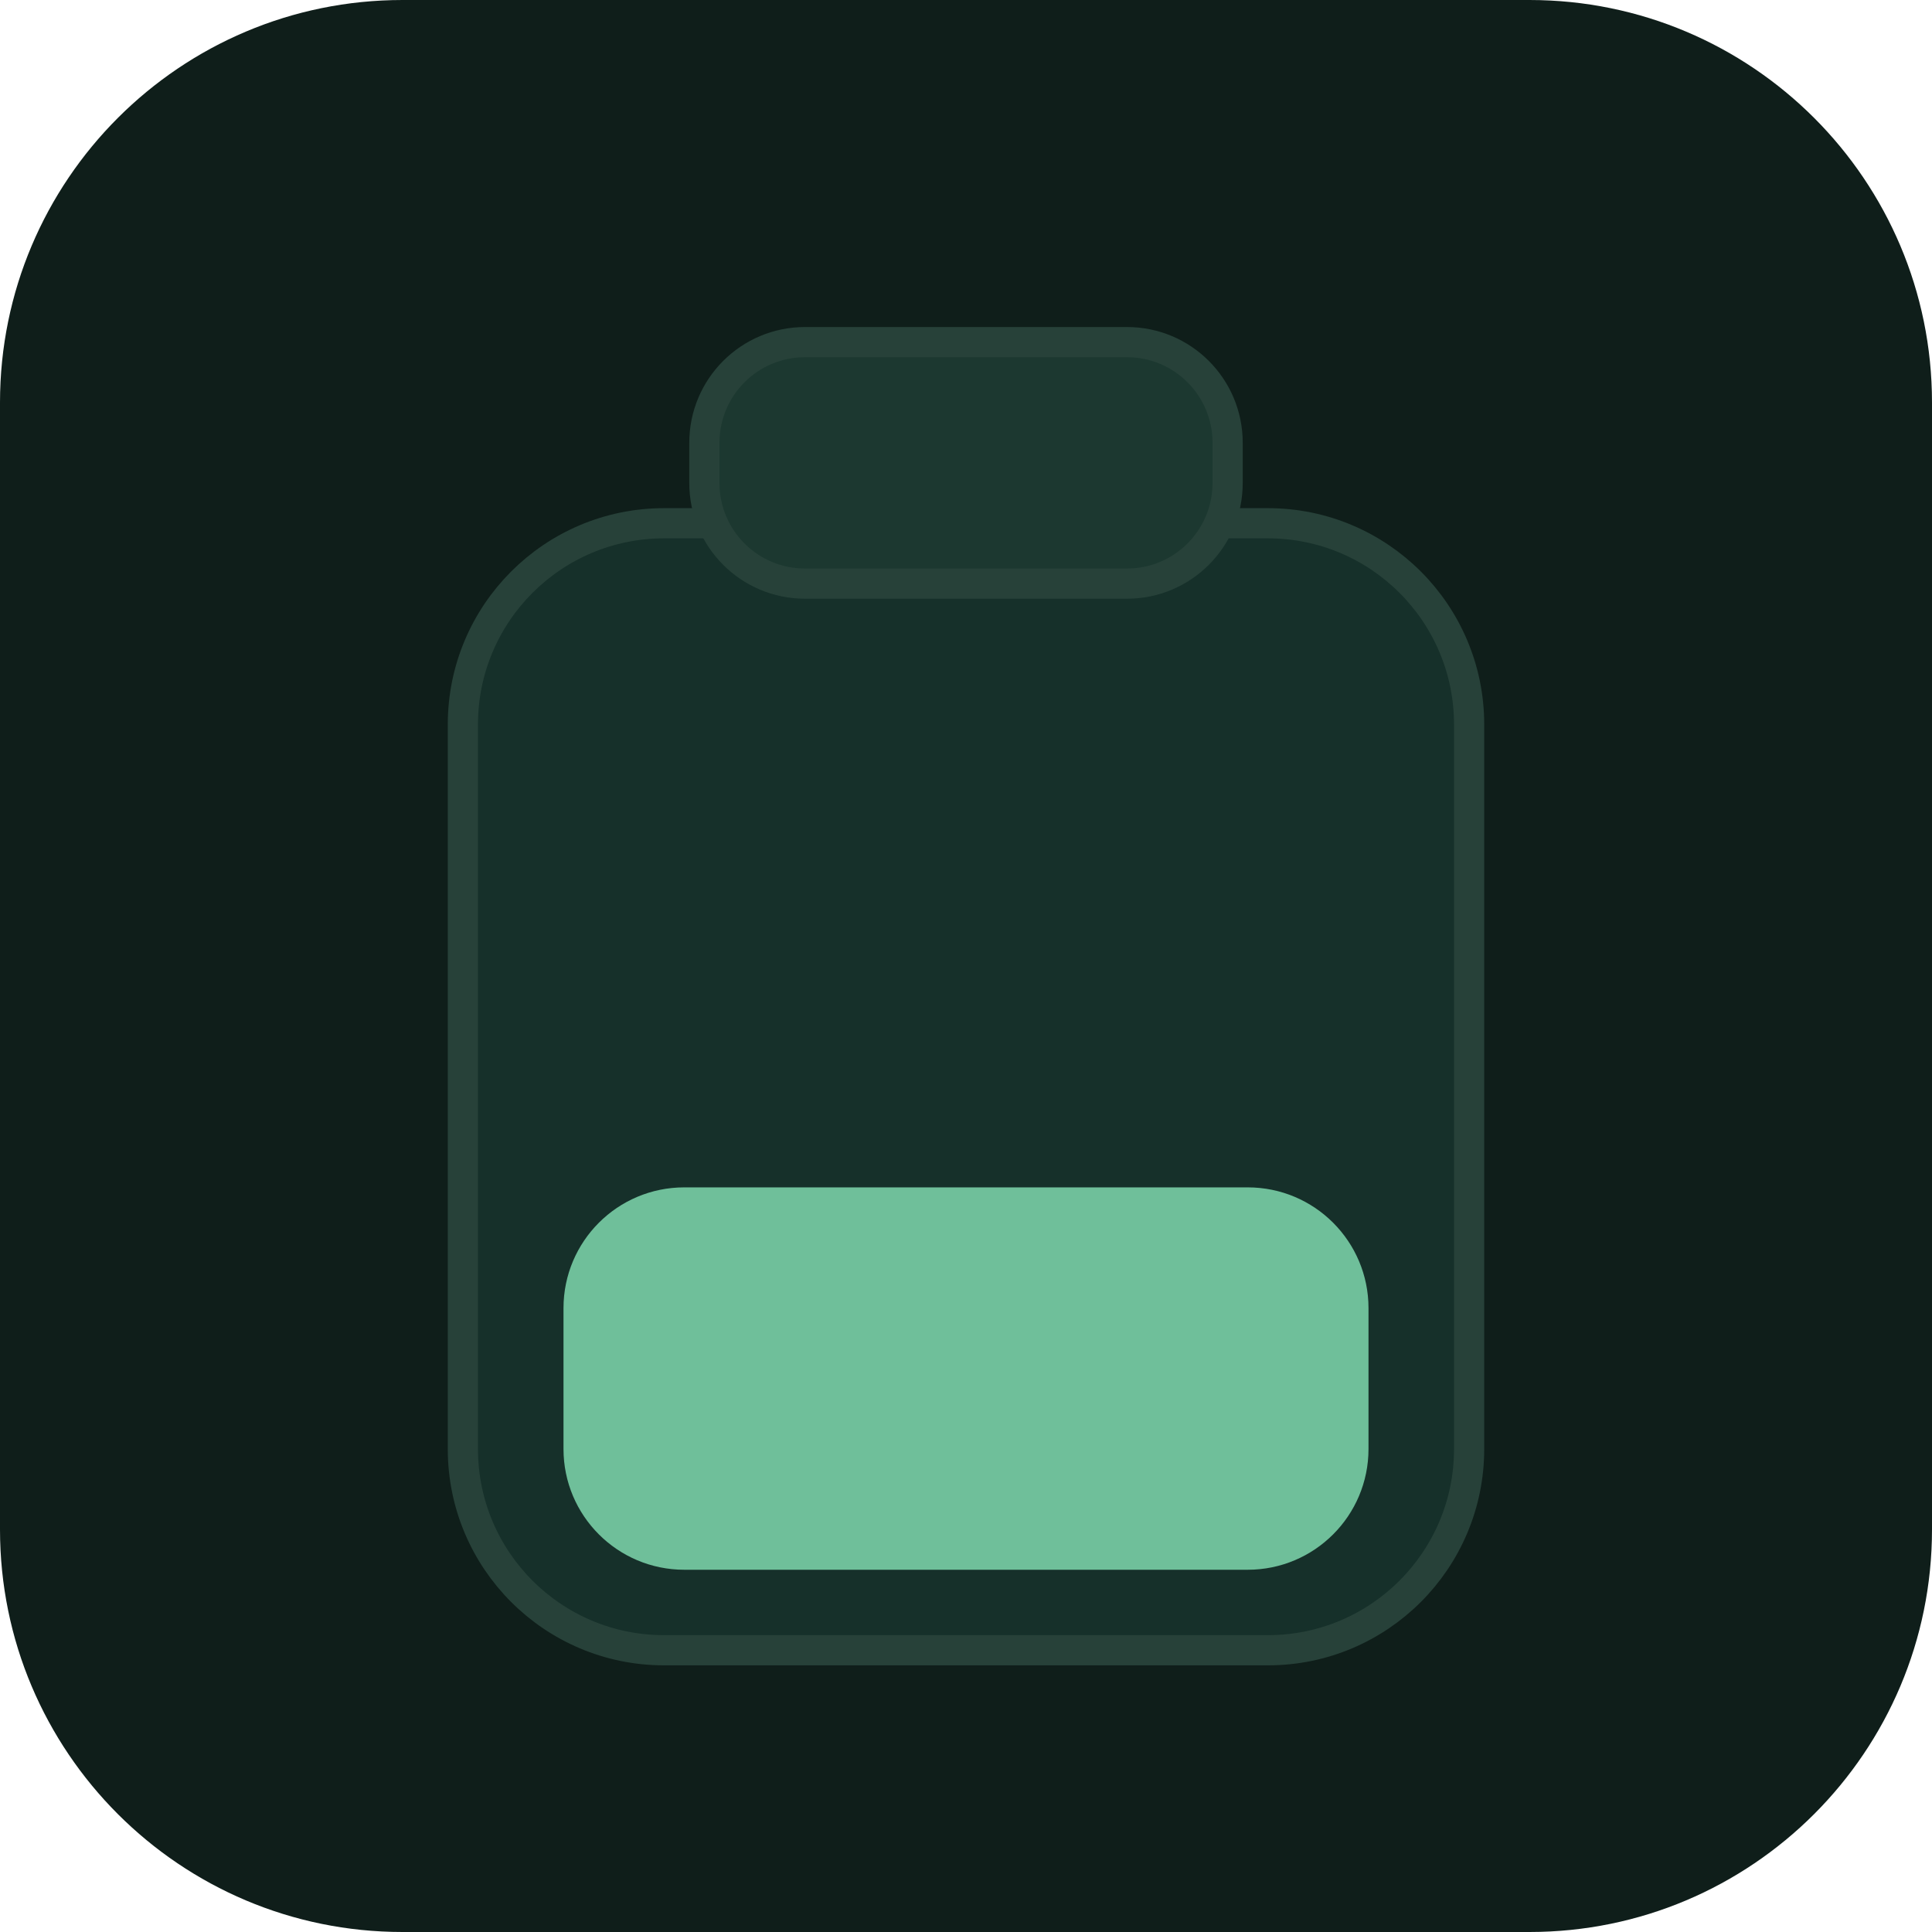
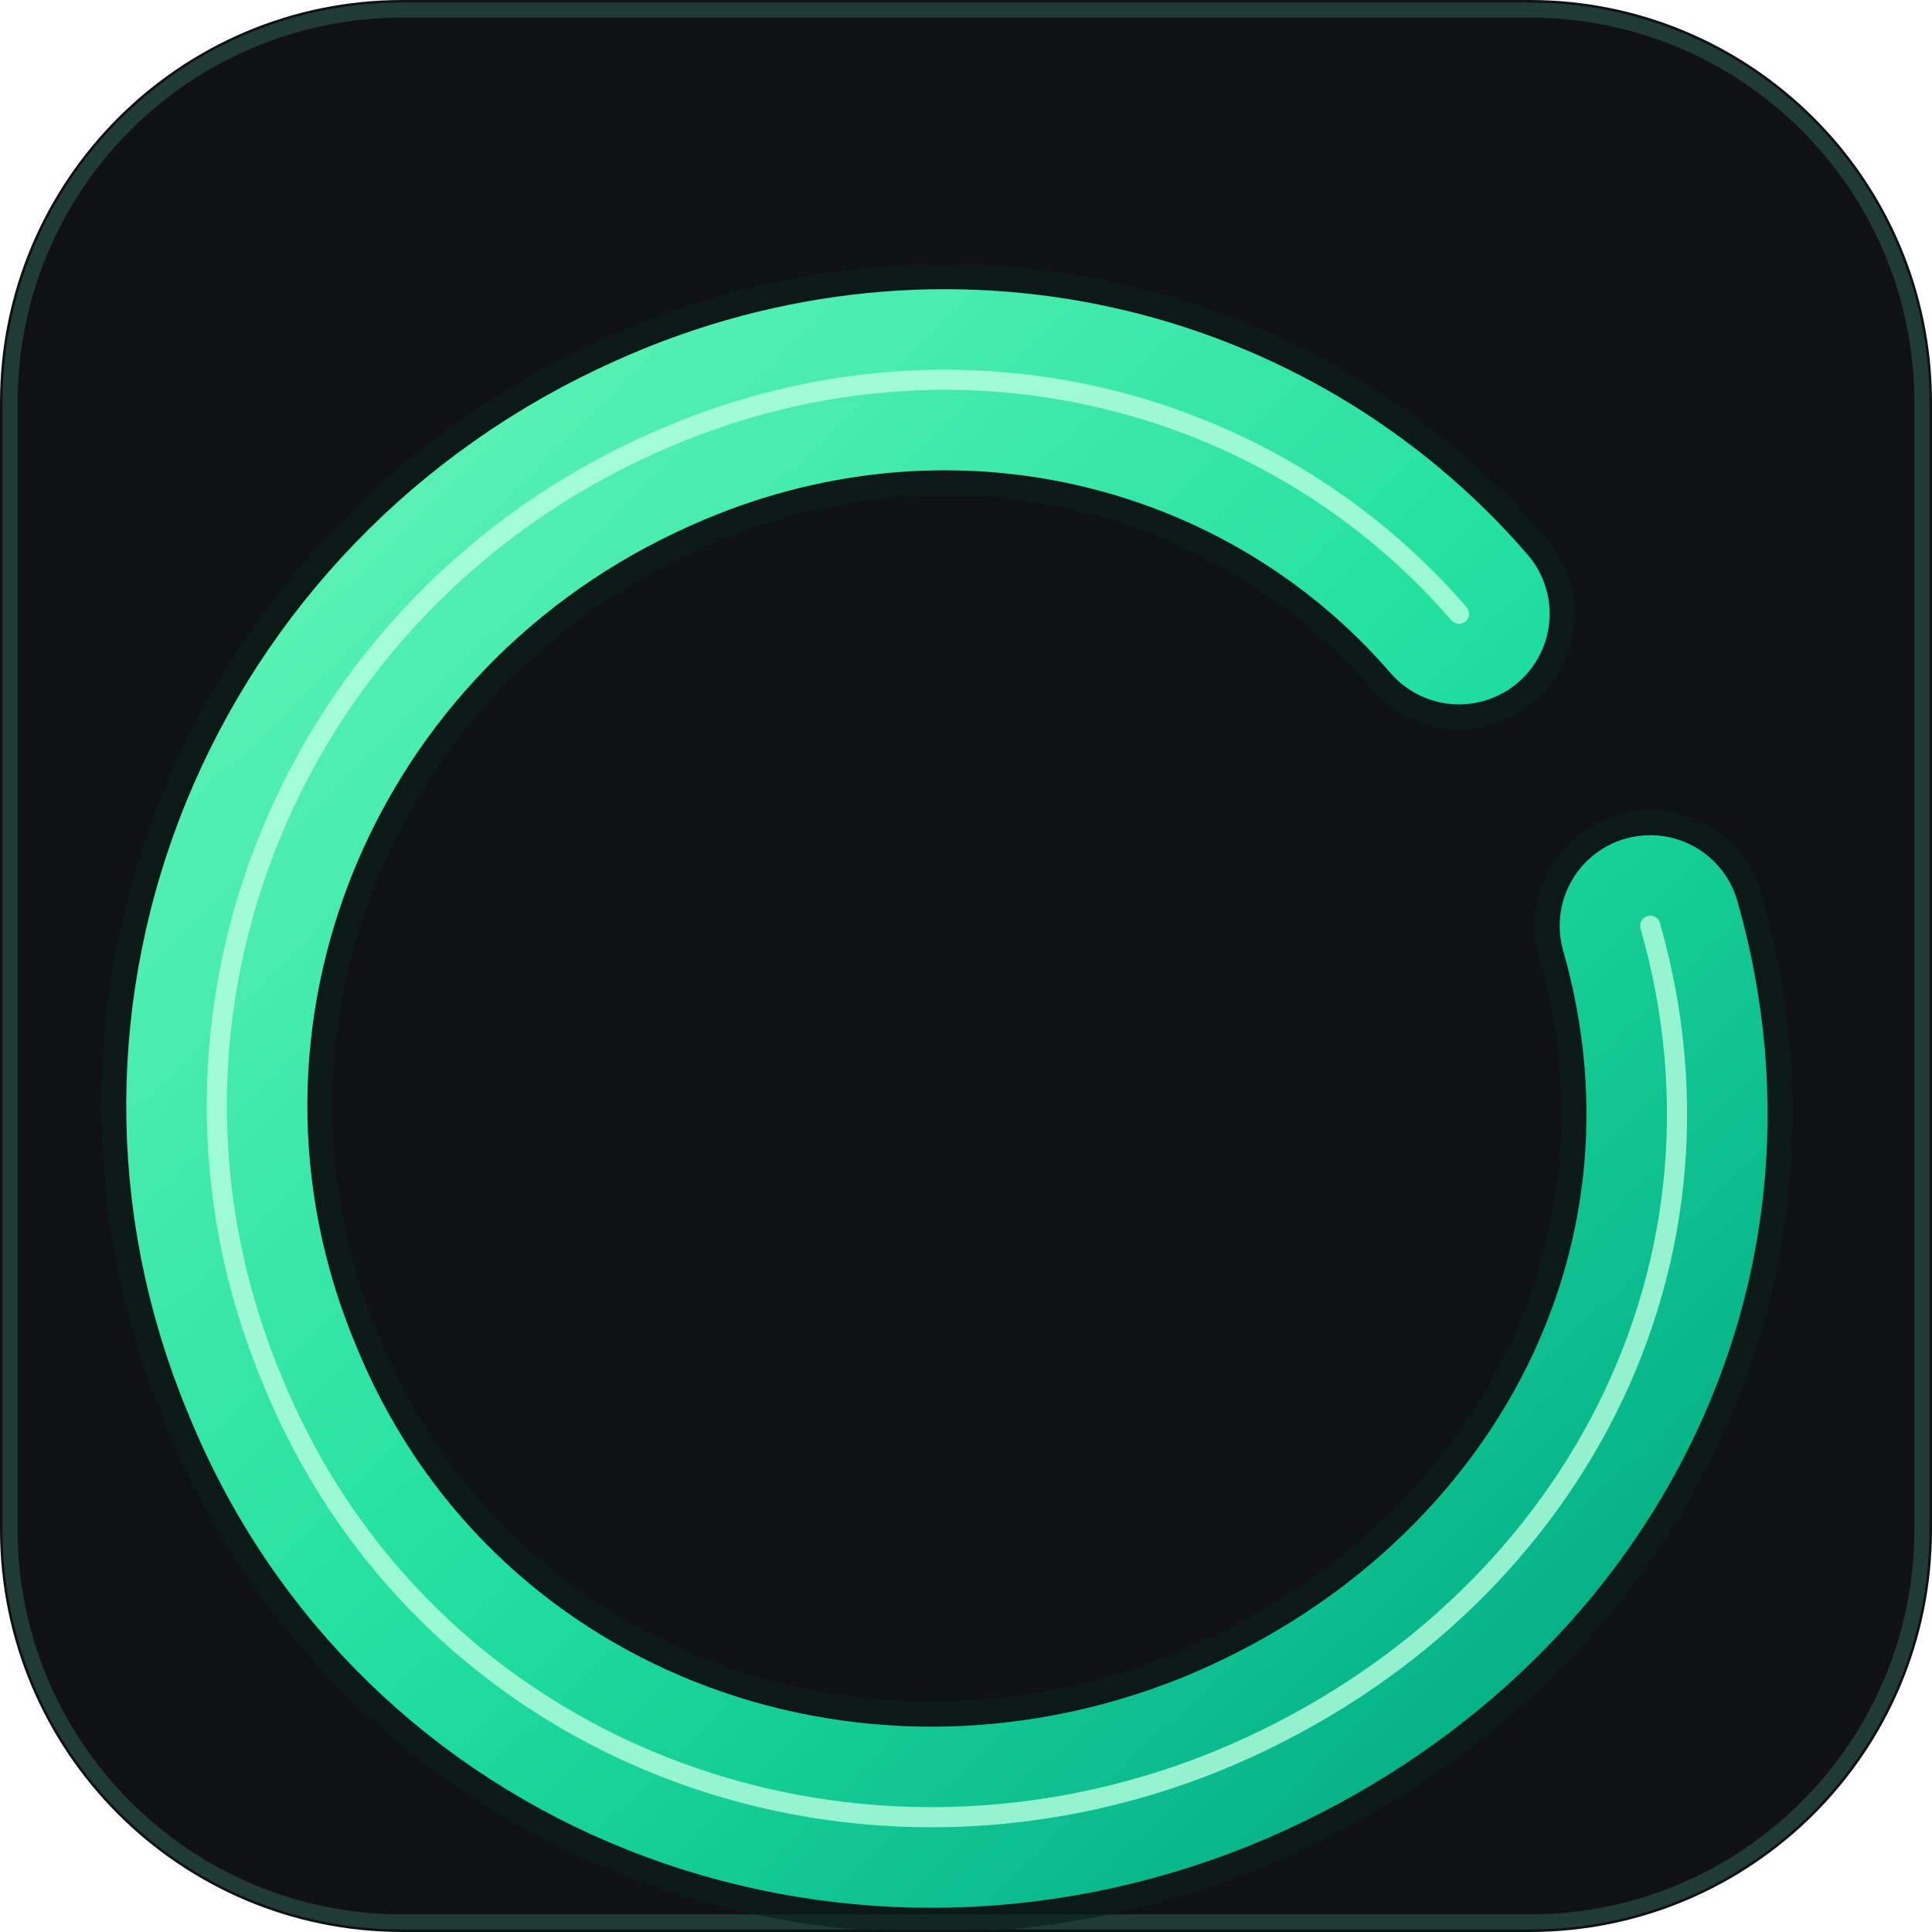
<svg xmlns="http://www.w3.org/2000/svg" viewBox="0 0 192 192">
-   <rect width="192" height="192" rx="40" fill="#0F1E1A" />
-   <rect x="46" y="52" width="100" height="112" rx="20" fill="#16302A" stroke="#274139" stroke-width="3" />
-   <rect x="56" y="118" width="80" height="38" rx="12" fill="#6FBF9A" />
-   <rect x="70" y="34" width="52" height="24" rx="10" fill="#1C3830" stroke="#274139" stroke-width="3" />
+   <defs>
+     <linearGradient id="loop" x1="28" y1="36" x2="164" y2="176" gradientUnits="userSpaceOnUse">
+       <stop offset="0" stop-color="#63F5B8" />
+       <stop offset="0.52" stop-color="#20DFA0" />
+       <stop offset="1" stop-color="#00A982" />
+     </linearGradient>
+   </defs>
+   <rect width="192" height="192" rx="40" fill="#101114" />
+   <rect x="1" y="1" width="190" height="190" rx="39" fill="none" stroke="#203B35" stroke-width="1.5" />
+   <path d="M145 61C126 39 94 31 65 44C29 60 12 101 27 137C42 174 84 190 121 175C155 161 174 127 164 92" fill="none" stroke="#071D18" stroke-width="23" stroke-linecap="round" opacity=".65" />
+   <path d="M145 61C126 39 94 31 65 44C29 60 12 101 27 137C42 174 84 190 121 175C155 161 174 127 164 92" fill="none" stroke="url(#loop)" stroke-width="18" stroke-linecap="round" />
+   <path d="M145 61C126 39 94 31 65 44C29 60 12 101 27 137C42 174 84 190 121 175C155 161 174 127 164 92" fill="none" stroke="#B7FFE0" stroke-width="2" stroke-linecap="round" opacity=".8" />
</svg>
